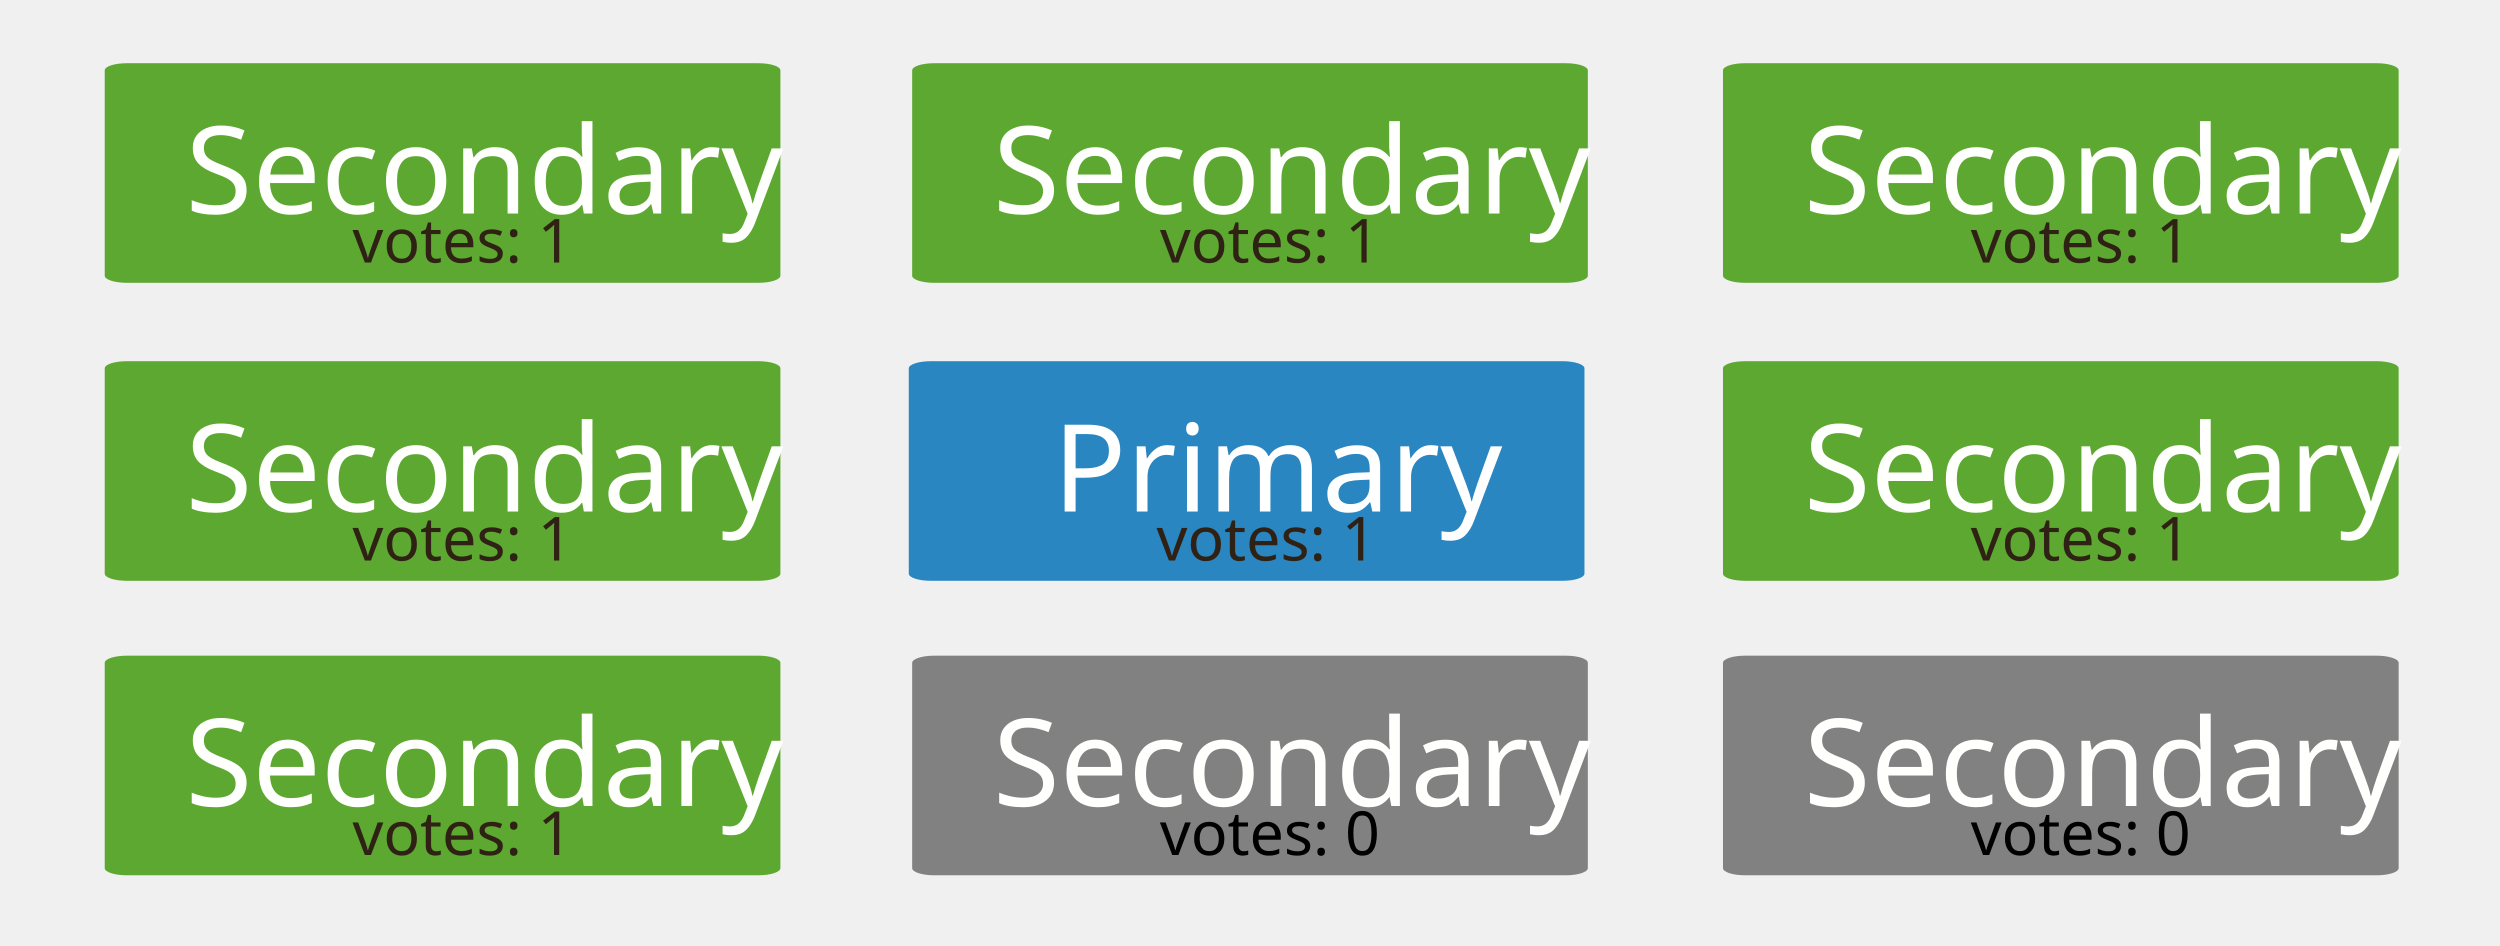
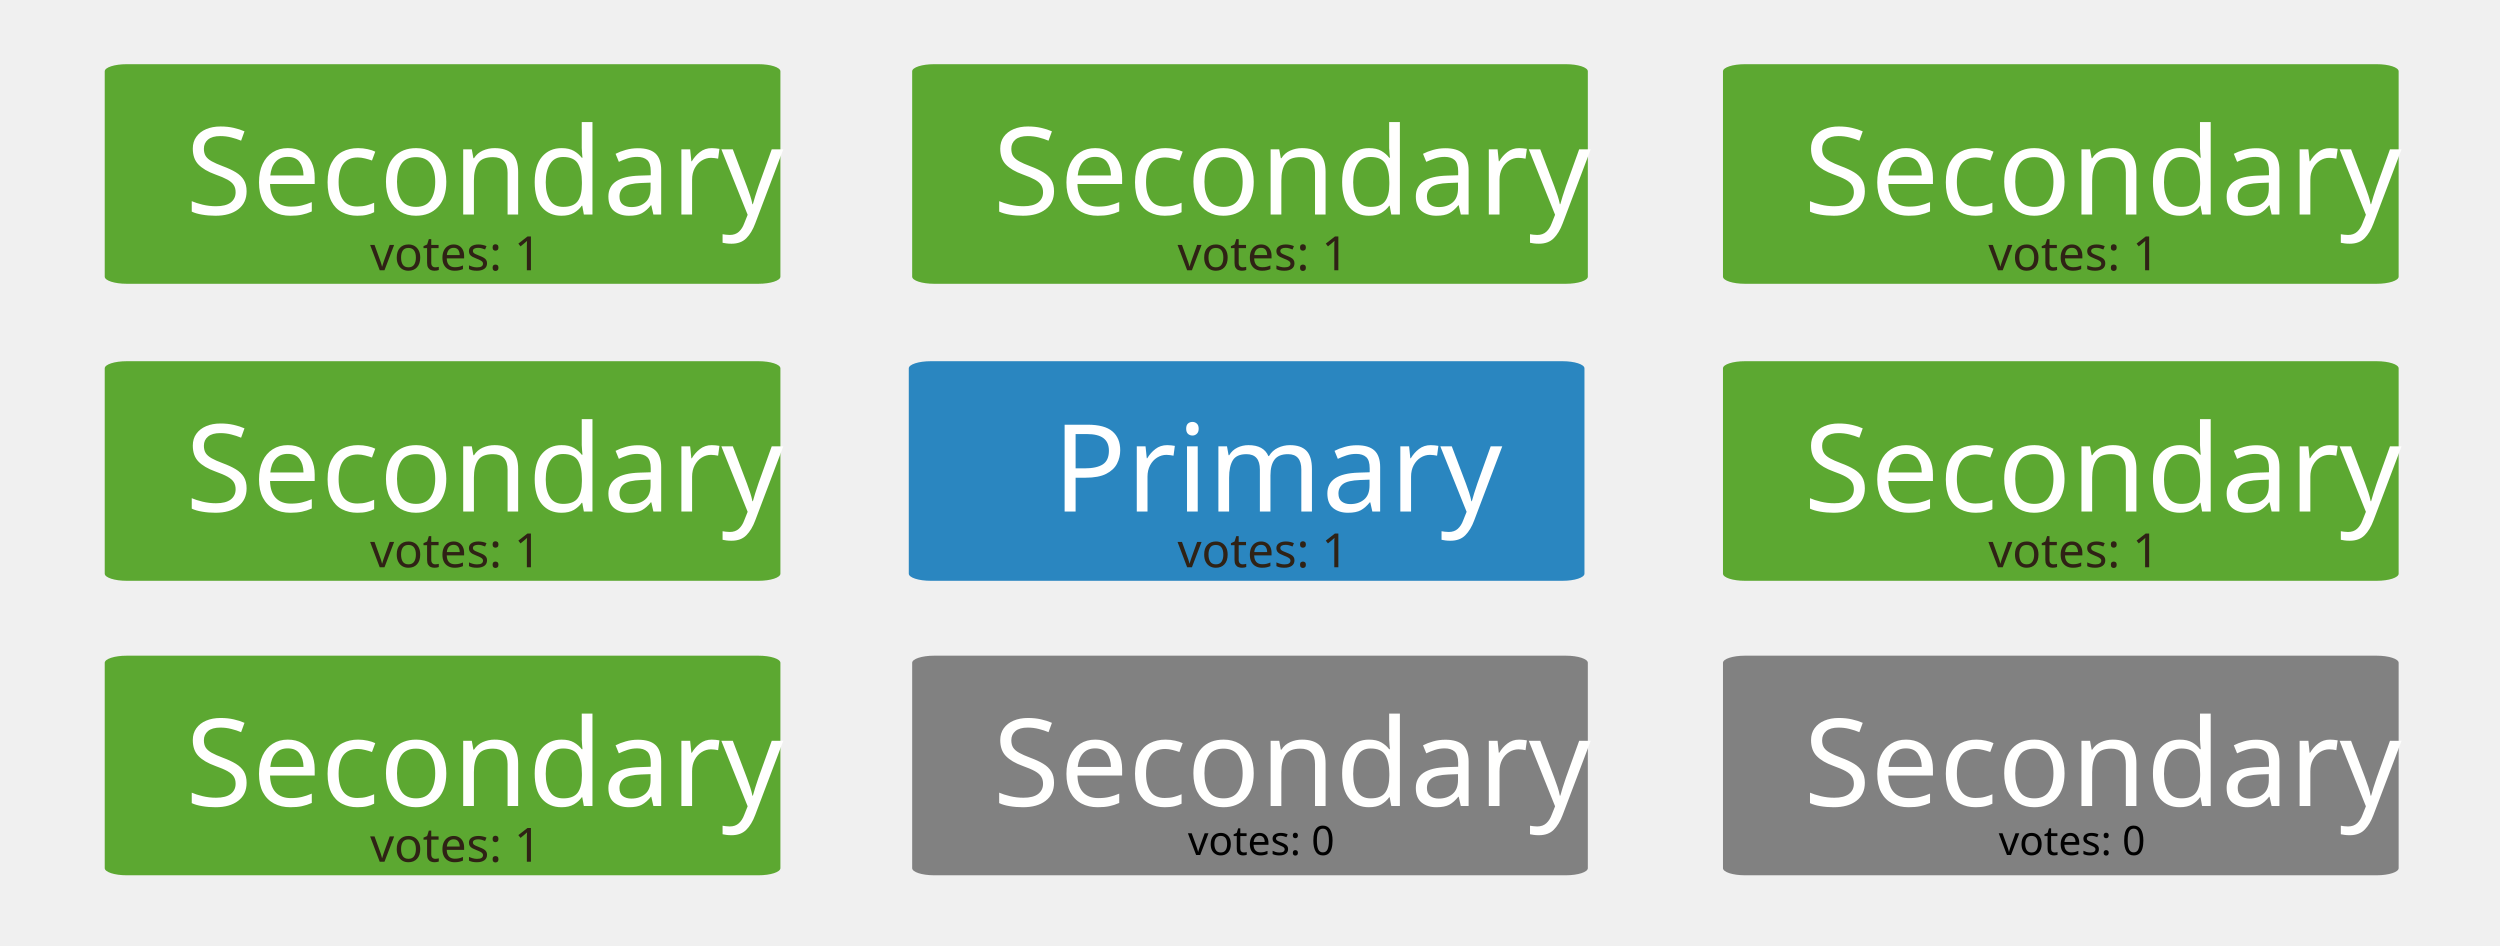
<svg xmlns="http://www.w3.org/2000/svg" version="1.1" x="0px" y="0px" width="740" height="280" viewBox="0, 0, 740, 280">
  <g id="Layer 1">
    <g>
-       <g>
-         <path d="M231,20.824 C231,19.659 228.094,18.714 224.504,18.714 L37.496,18.714 C33.91,18.714 31,19.659 31,20.824 L31,81.602 C31,82.768 33.91,83.714 37.496,83.714 L224.504,83.714 C228.094,83.714 231,82.768 231,81.602 L231,20.824" fill="#5CA831" />
-         <text transform="matrix(1, -0, 0, 1, 131, 51.214)">
-           <tspan x="-76.087" y="12" font-family="GillSans" font-size="36" fill="#FFFFFE">Secondary</tspan>
-         </text>
-       </g>
-       <text transform="matrix(1, 0, 0, 1, 131, 72.714)">
-         <tspan x="-26.666" y="5" font-family="GillSans-Light" font-size="18" fill="#2F2215">votes: 1</tspan>
+       <path d="M231,21.11 C231,19.945 228.094,19 224.504,19 L37.496,19 C33.91,19 31,19.945 31,21.11 L31,81.888 C31,83.054 33.91,84 37.496,84 L224.504,84 C228.094,84 231,83.054 231,81.888 L231,21.11" fill="#5CA831" />
+       <text transform="matrix(1, -0, 0, 1, 131, 51.5)">
+         <tspan x="-76.087" y="12" font-family="GillSans" font-size="36" fill="#FFFFFE">Secondary</tspan>
+       </text>
+     </g>
+     <text transform="matrix(1, 0, 0, 1, 131, 75.5)">
+       <tspan x="-21.444" y="4.5" font-family="GillSans" font-size="14" fill="#2F2215">votes: 1</tspan>
+     </text>
+     <g>
+       <path d="M231,109.027 C231,107.862 228.094,106.917 224.504,106.917 L37.496,106.917 C33.91,106.917 31,107.862 31,109.027 L31,169.805 C31,170.971 33.91,171.917 37.496,171.917 L224.504,171.917 C228.094,171.917 231,170.971 231,169.805 L231,109.027" fill="#5CA831" />
+       <text transform="matrix(1, -0, 0, 1, 131, 139.417)">
+         <tspan x="-76.087" y="12" font-family="GillSans" font-size="36" fill="#FFFFFE">Secondary</tspan>
      </text>
    </g>
    <g>
-       <g>
-         <path d="M231,109.027 C231,107.862 228.094,106.917 224.504,106.917 L37.496,106.917 C33.91,106.917 31,107.862 31,109.027 L31,169.805 C31,170.971 33.91,171.917 37.496,171.917 L224.504,171.917 C228.094,171.917 231,170.971 231,169.805 L231,109.027" fill="#5CA831" />
-         <text transform="matrix(1, -0, 0, 1, 131, 139.417)">
-           <tspan x="-76.087" y="12" font-family="GillSans" font-size="36" fill="#FFFFFE">Secondary</tspan>
-         </text>
-       </g>
-       <text transform="matrix(1, 0, 0, 1, 131, 160.917)">
-         <tspan x="-26.666" y="5" font-family="GillSans-Light" font-size="18" fill="#2F2215">votes: 1</tspan>
+       <path d="M231,196.193 C231,195.027 228.094,194.083 224.504,194.083 L37.496,194.083 C33.91,194.083 31,195.027 31,196.193 L31,256.971 C31,258.137 33.91,259.083 37.496,259.083 L224.504,259.083 C228.094,259.083 231,258.137 231,256.971 L231,196.193" fill="#5CA831" />
+       <text transform="matrix(1, -0, 0, 1, 131, 226.583)">
+         <tspan x="-76.087" y="12" font-family="GillSans" font-size="36" fill="#FFFFFE">Secondary</tspan>
      </text>
    </g>
    <g>
-       <g>
-         <path d="M231,196.193 C231,195.027 228.094,194.083 224.504,194.083 L37.496,194.083 C33.91,194.083 31,195.027 31,196.193 L31,256.971 C31,258.137 33.91,259.083 37.496,259.083 L224.504,259.083 C228.094,259.083 231,258.137 231,256.971 L231,196.193" fill="#5CA831" />
-         <text transform="matrix(1, -0, 0, 1, 131, 226.583)">
-           <tspan x="-76.087" y="12" font-family="GillSans" font-size="36" fill="#FFFFFE">Secondary</tspan>
-         </text>
-       </g>
-       <text transform="matrix(1, 0, 0, 1, 131, 248.083)">
-         <tspan x="-26.666" y="5" font-family="GillSans-Light" font-size="18" fill="#2F2215">votes: 1</tspan>
+       <path d="M470,21.11 C470,19.945 467.094,19 463.504,19 L276.496,19 C272.91,19 270,19.945 270,21.11 L270,81.888 C270,83.054 272.91,84 276.496,84 L463.504,84 C467.094,84 470,83.054 470,81.888 L470,21.11" fill="#5CA831" />
+       <text transform="matrix(1, -0, 0, 1, 370, 51.5)">
+         <tspan x="-76.087" y="12" font-family="GillSans" font-size="36" fill="#FFFFFE">Secondary</tspan>
      </text>
    </g>
+     <text transform="matrix(1, 0, 0, 1, 370, 75.5)">
+       <tspan x="-21.444" y="4.5" font-family="GillSans" font-size="14" fill="#2F2215">votes: 1</tspan>
+     </text>
    <g>
-       <g>
-         <path d="M470,20.824 C470,19.659 467.094,18.714 463.504,18.714 L276.496,18.714 C272.91,18.714 270,19.659 270,20.824 L270,81.602 C270,82.768 272.91,83.714 276.496,83.714 L463.504,83.714 C467.094,83.714 470,82.768 470,81.602 L470,20.824" fill="#5CA831" />
-         <text transform="matrix(1, -0, 0, 1, 370, 51.214)">
-           <tspan x="-76.087" y="12" font-family="GillSans" font-size="36" fill="#FFFFFE">Secondary</tspan>
-         </text>
-       </g>
-       <text transform="matrix(1, 0, 0, 1, 370, 72.714)">
-         <tspan x="-26.666" y="5" font-family="GillSans-Light" font-size="18" fill="#2F2215">votes: 1</tspan>
+       <path d="M710,21.11 C710,19.945 707.094,19 703.504,19 L516.496,19 C512.91,19 510,19.945 510,21.11 L510,81.888 C510,83.054 512.91,84 516.496,84 L703.504,84 C707.094,84 710,83.054 710,81.888 L710,21.11" fill="#5CA831" />
+       <text transform="matrix(1, -0, 0, 1, 610, 51.5)">
+         <tspan x="-76.087" y="12" font-family="GillSans" font-size="36" fill="#FFFFFE">Secondary</tspan>
      </text>
    </g>
+     <text transform="matrix(1, 0, 0, 1, 610, 75.5)">
+       <tspan x="-21.444" y="4.5" font-family="GillSans" font-size="14" fill="#2F2215">votes: 1</tspan>
+     </text>
    <g>
-       <g>
-         <path d="M710,20.824 C710,19.659 707.094,18.714 703.504,18.714 L516.496,18.714 C512.91,18.714 510,19.659 510,20.824 L510,81.602 C510,82.768 512.91,83.714 516.496,83.714 L703.504,83.714 C707.094,83.714 710,82.768 710,81.602 L710,20.824" fill="#5CA831" />
-         <text transform="matrix(1, -0, 0, 1, 610, 51.214)">
-           <tspan x="-76.087" y="12" font-family="GillSans" font-size="36" fill="#FFFFFE">Secondary</tspan>
-         </text>
-       </g>
-       <text transform="matrix(1, 0, 0, 1, 610, 72.714)">
-         <tspan x="-26.666" y="5" font-family="GillSans-Light" font-size="18" fill="#2F2215">votes: 1</tspan>
-       </text>
-     </g>
-     <g>
-       <g>
-         <path d="M710,109.027 C710,107.862 707.094,106.917 703.504,106.917 L516.496,106.917 C512.91,106.917 510,107.862 510,109.027 L510,169.805 C510,170.971 512.91,171.917 516.496,171.917 L703.504,171.917 C707.094,171.917 710,170.971 710,169.805 L710,109.027" fill="#5CA831" />
-         <text transform="matrix(1, -0, 0, 1, 610, 139.417)">
-           <tspan x="-76.087" y="12" font-family="GillSans" font-size="36" fill="#FFFFFE">Secondary</tspan>
-         </text>
-       </g>
-       <text transform="matrix(1, 0, 0, 1, 610, 160.917)">
-         <tspan x="-26.666" y="5" font-family="GillSans-Light" font-size="18" fill="#2F2215">votes: 1</tspan>
+       <path d="M710,109.027 C710,107.862 707.094,106.917 703.504,106.917 L516.496,106.917 C512.91,106.917 510,107.862 510,109.027 L510,169.805 C510,170.971 512.91,171.917 516.496,171.917 L703.504,171.917 C707.094,171.917 710,170.971 710,169.805 L710,109.027" fill="#5CA831" />
+       <text transform="matrix(1, -0, 0, 1, 610, 139.417)">
+         <tspan x="-76.087" y="12" font-family="GillSans" font-size="36" fill="#FFFFFE">Secondary</tspan>
      </text>
    </g>
    <g>
      <path d="M710,196.193 C710,195.027 707.094,194.083 703.504,194.083 L516.496,194.083 C512.91,194.083 510,195.027 510,196.193 L510,256.971 C510,258.137 512.91,259.083 516.496,259.083 L703.504,259.083 C707.094,259.083 710,258.137 710,256.971 L710,196.193" fill="#818181" />
      <text transform="matrix(1, -0, 0, 1, 610, 226.583)">
        <tspan x="-76.087" y="12" font-family="GillSans" font-size="36" fill="#FFFFFE">Secondary</tspan>
      </text>
-       <text transform="matrix(1, 0, 0, 1, 610, 248.083)">
-         <tspan x="-26.666" y="5" font-family="GillSans-Light" font-size="18" fill="#000000">votes: 0</tspan>
+       <text transform="matrix(1, 0, 0, 1, 610, 250.583)">
+         <tspan x="-18.381" y="2.5" font-family="GillSans" font-size="12" fill="#000000">votes: 0</tspan>
      </text>
    </g>
    <g>
      <path d="M470,196.193 C470,195.027 467.094,194.083 463.504,194.083 L276.496,194.083 C272.91,194.083 270,195.027 270,196.193 L270,256.971 C270,258.137 272.91,259.083 276.496,259.083 L463.504,259.083 C467.094,259.083 470,258.137 470,256.971 L470,196.193" fill="#818181" />
      <text transform="matrix(1, -0, 0, 1, 370, 226.583)">
        <tspan x="-76.087" y="12" font-family="GillSans" font-size="36" fill="#FFFFFE">Secondary</tspan>
      </text>
-       <text transform="matrix(1, 0, 0, 1, 370, 248.083)">
-         <tspan x="-26.666" y="5" font-family="GillSans-Light" font-size="18" fill="#000000">votes: 0</tspan>
+       <text transform="matrix(1, 0, 0, 1, 370, 250.583)">
+         <tspan x="-18.381" y="2.5" font-family="GillSans" font-size="12" fill="#000000">votes: 0</tspan>
      </text>
    </g>
    <g>
-       <g>
-         <path d="M469,109.027 C469,107.862 466.094,106.917 462.504,106.917 L275.496,106.917 C271.91,106.917 269,107.862 269,109.027 L269,169.805 C269,170.971 271.91,171.917 275.496,171.917 L462.504,171.917 C466.094,171.917 469,170.971 469,169.805 L469,109.027" fill="#2A86C0" />
-         <text transform="matrix(1, 0, 0, 1, 369, 139.417)">
-           <tspan x="-57.357" y="12" font-family="GillSans" font-size="36" fill="#FFFFFF">Primary</tspan>
-         </text>
-       </g>
-       <text transform="matrix(1, 0, 0, 1, 369, 160.917)">
-         <tspan x="-26.666" y="5" font-family="GillSans-Light" font-size="18" fill="#2F2215">votes: 1</tspan>
+       <path d="M469,109.027 C469,107.862 466.094,106.917 462.504,106.917 L275.496,106.917 C271.91,106.917 269,107.862 269,109.027 L269,169.805 C269,170.971 271.91,171.917 275.496,171.917 L462.504,171.917 C466.094,171.917 469,170.971 469,169.805 L469,109.027" fill="#2A86C0" />
+       <text transform="matrix(1, 0, 0, 1, 369, 139.417)">
+         <tspan x="-57.357" y="12" font-family="GillSans" font-size="36" fill="#FFFFFF">Primary</tspan>
      </text>
    </g>
+     <text transform="matrix(1, 0, 0, 1, 131, 163.417)">
+       <tspan x="-21.444" y="4.5" font-family="GillSans" font-size="14" fill="#2F2215">votes: 1</tspan>
+     </text>
+     <text transform="matrix(1, 0, 0, 1, 131, 250.583)">
+       <tspan x="-21.444" y="4.5" font-family="GillSans" font-size="14" fill="#2F2215">votes: 1</tspan>
+     </text>
+     <text transform="matrix(1, 0, 0, 1, 610, 163.417)">
+       <tspan x="-21.444" y="4.5" font-family="GillSans" font-size="14" fill="#2F2215">votes: 1</tspan>
+     </text>
+     <text transform="matrix(1, 0, 0, 1, 370, 163.417)">
+       <tspan x="-21.444" y="4.5" font-family="GillSans" font-size="14" fill="#2F2215">votes: 1</tspan>
+     </text>
  </g>
  <defs />
</svg>
